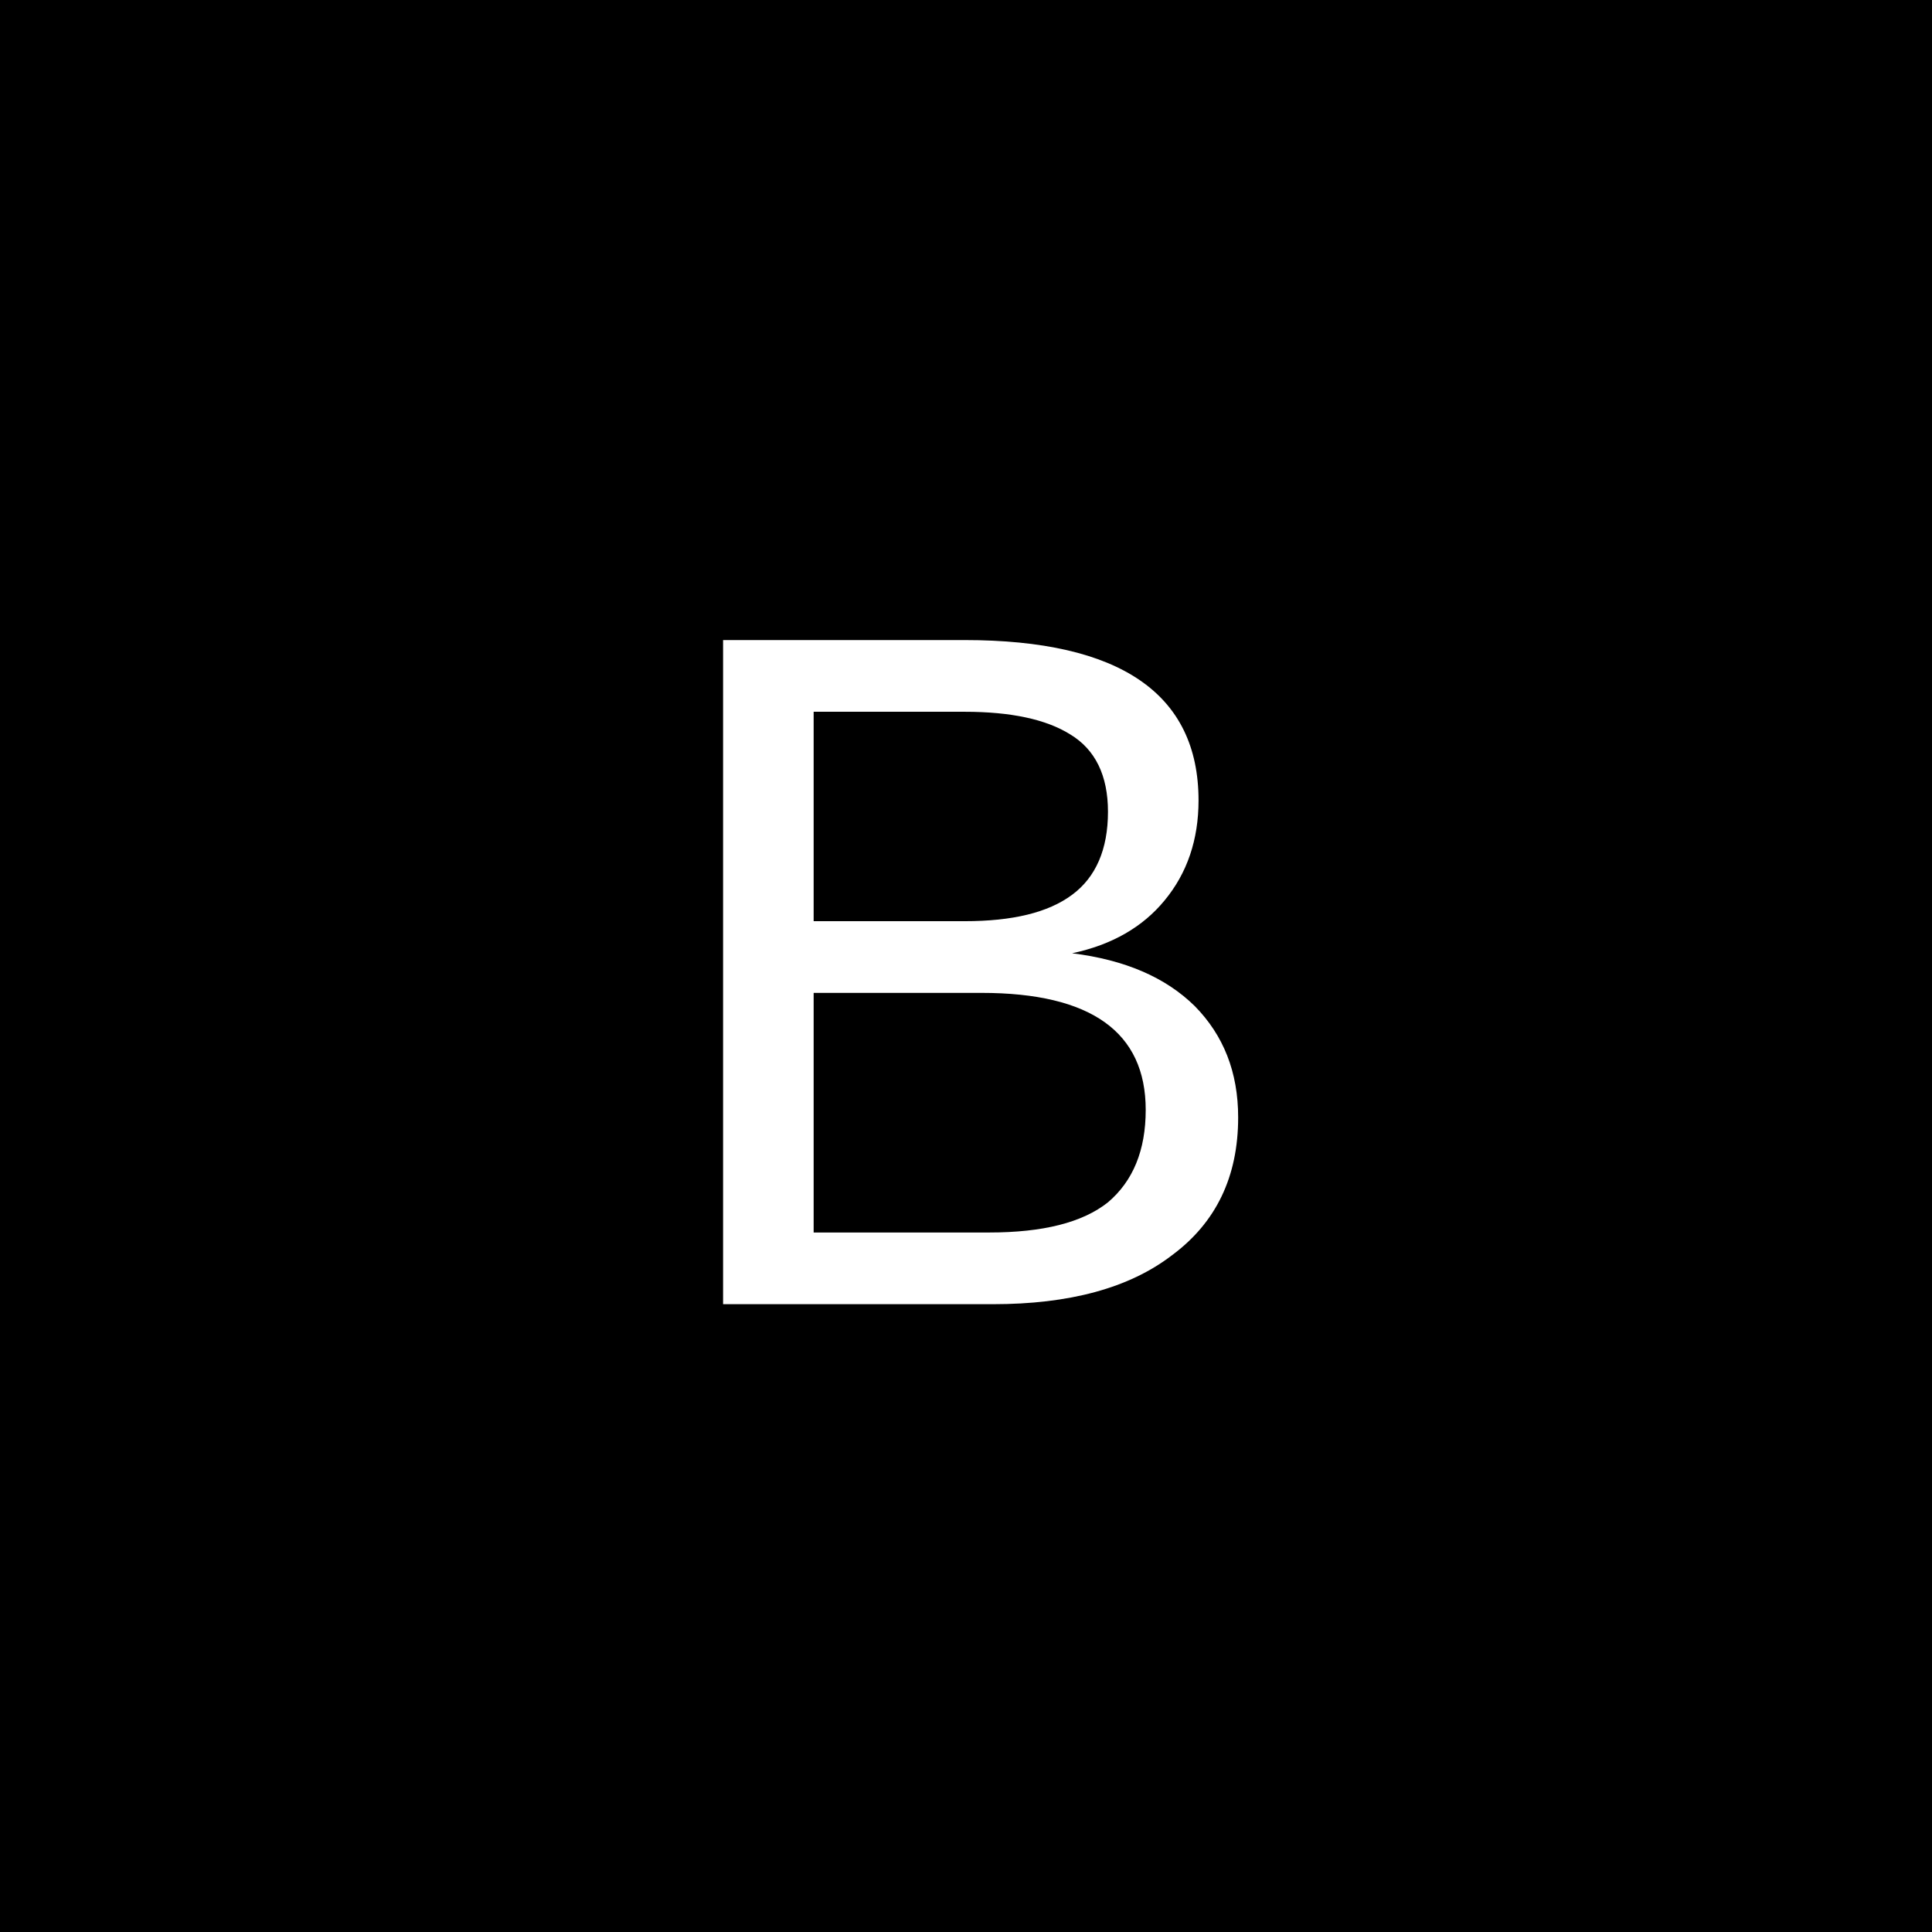
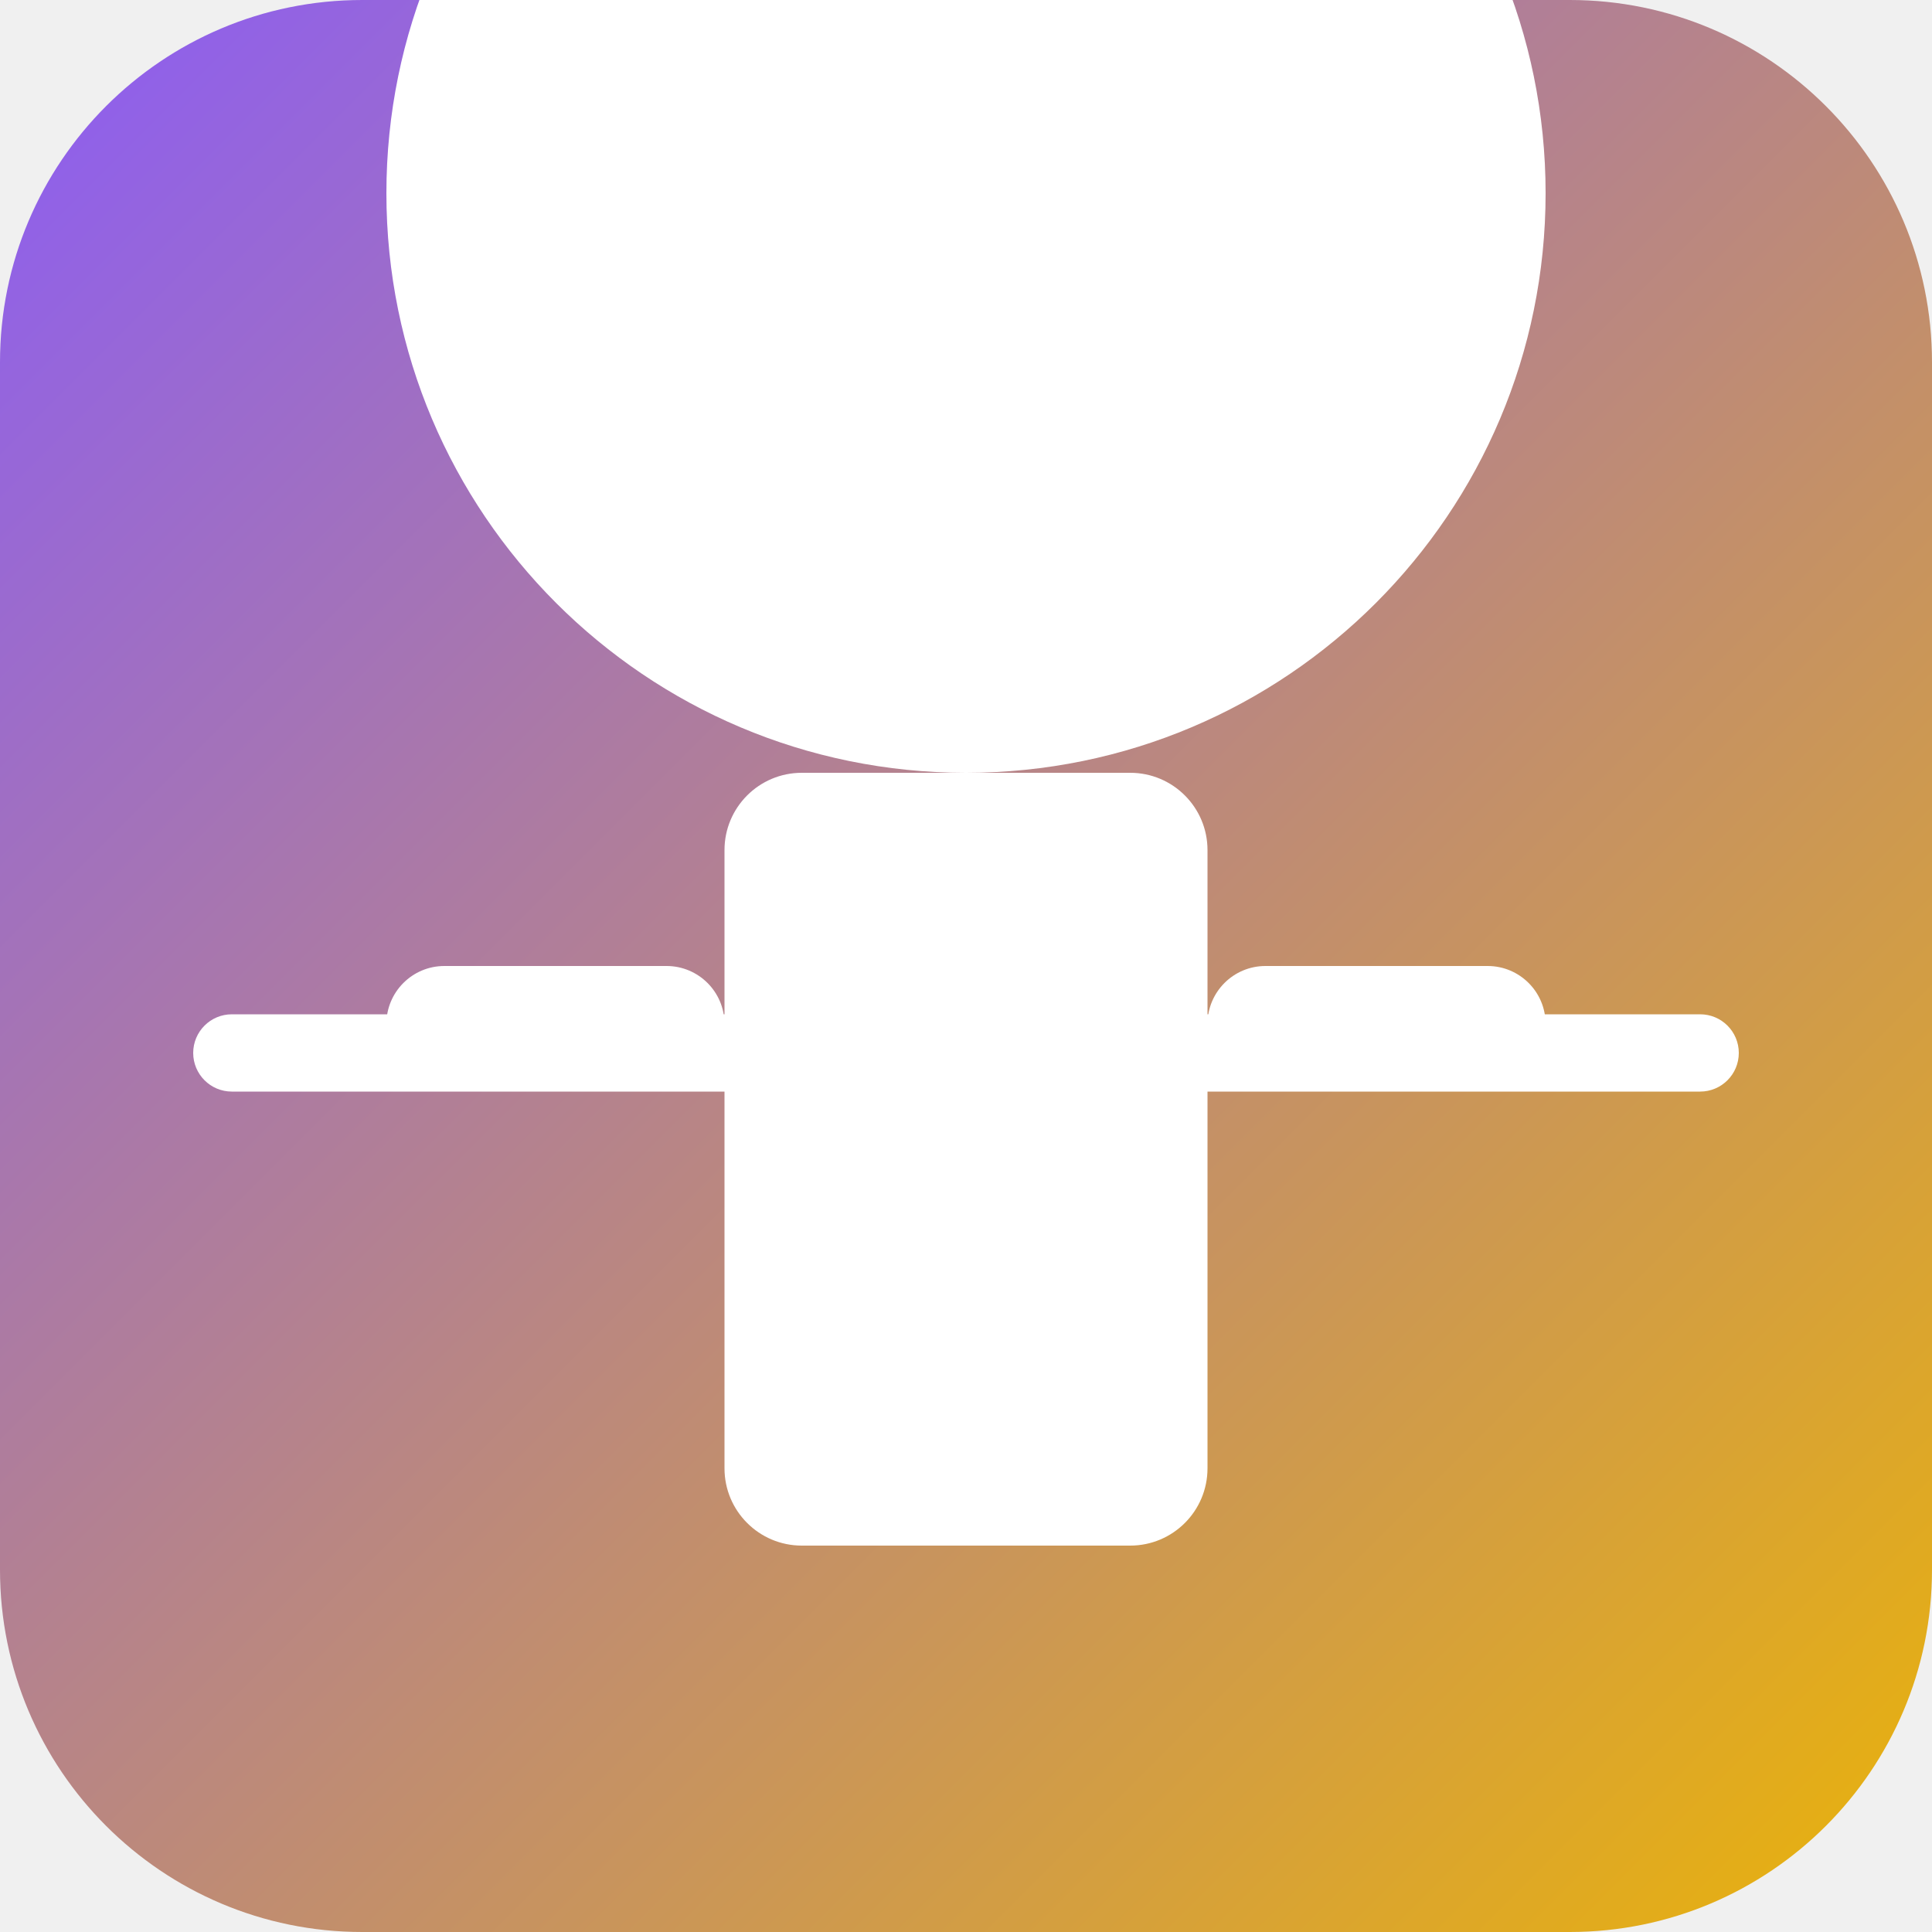
<svg xmlns="http://www.w3.org/2000/svg" viewBox="0 0 16 16">
-   <rect width="16" height="16" fill="#000000" />
-   <text x="50%" y="50%" font-family="Arial, sans-serif" font-size="8" fill="white" text-anchor="middle" dy="0.35em">B</text>
+   <defs>
+     <linearGradient id="safariGradient" x1="0%" y1="0%" x2="100%" y2="100%">
+       <stop offset="0%" style="stop-color:#8B5CF6;stop-opacity:1" />
+       <stop offset="100%" style="stop-color:#EAB308;stop-opacity:1" />
+     </linearGradient>
+   </defs>
+   <rect width="16" height="16" rx="3" fill="url(#safariGradient)" />
+   <g transform="translate(8, 8) scale(0.08)">
+     <circle cx="0" cy="-80" r="60" fill="white" />
+     <rect x="-25" y="-20" width="50" height="80" fill="white" rx="8" />
+     <rect x="-60" y="0" width="35" height="12" fill="white" rx="6" />
+     <rect x="25" y="0" width="35" height="12" fill="white" rx="6" />
+     <rect x="-80" y="5" width="160" height="8" fill="white" rx="4" />
+   </g>
</svg>
